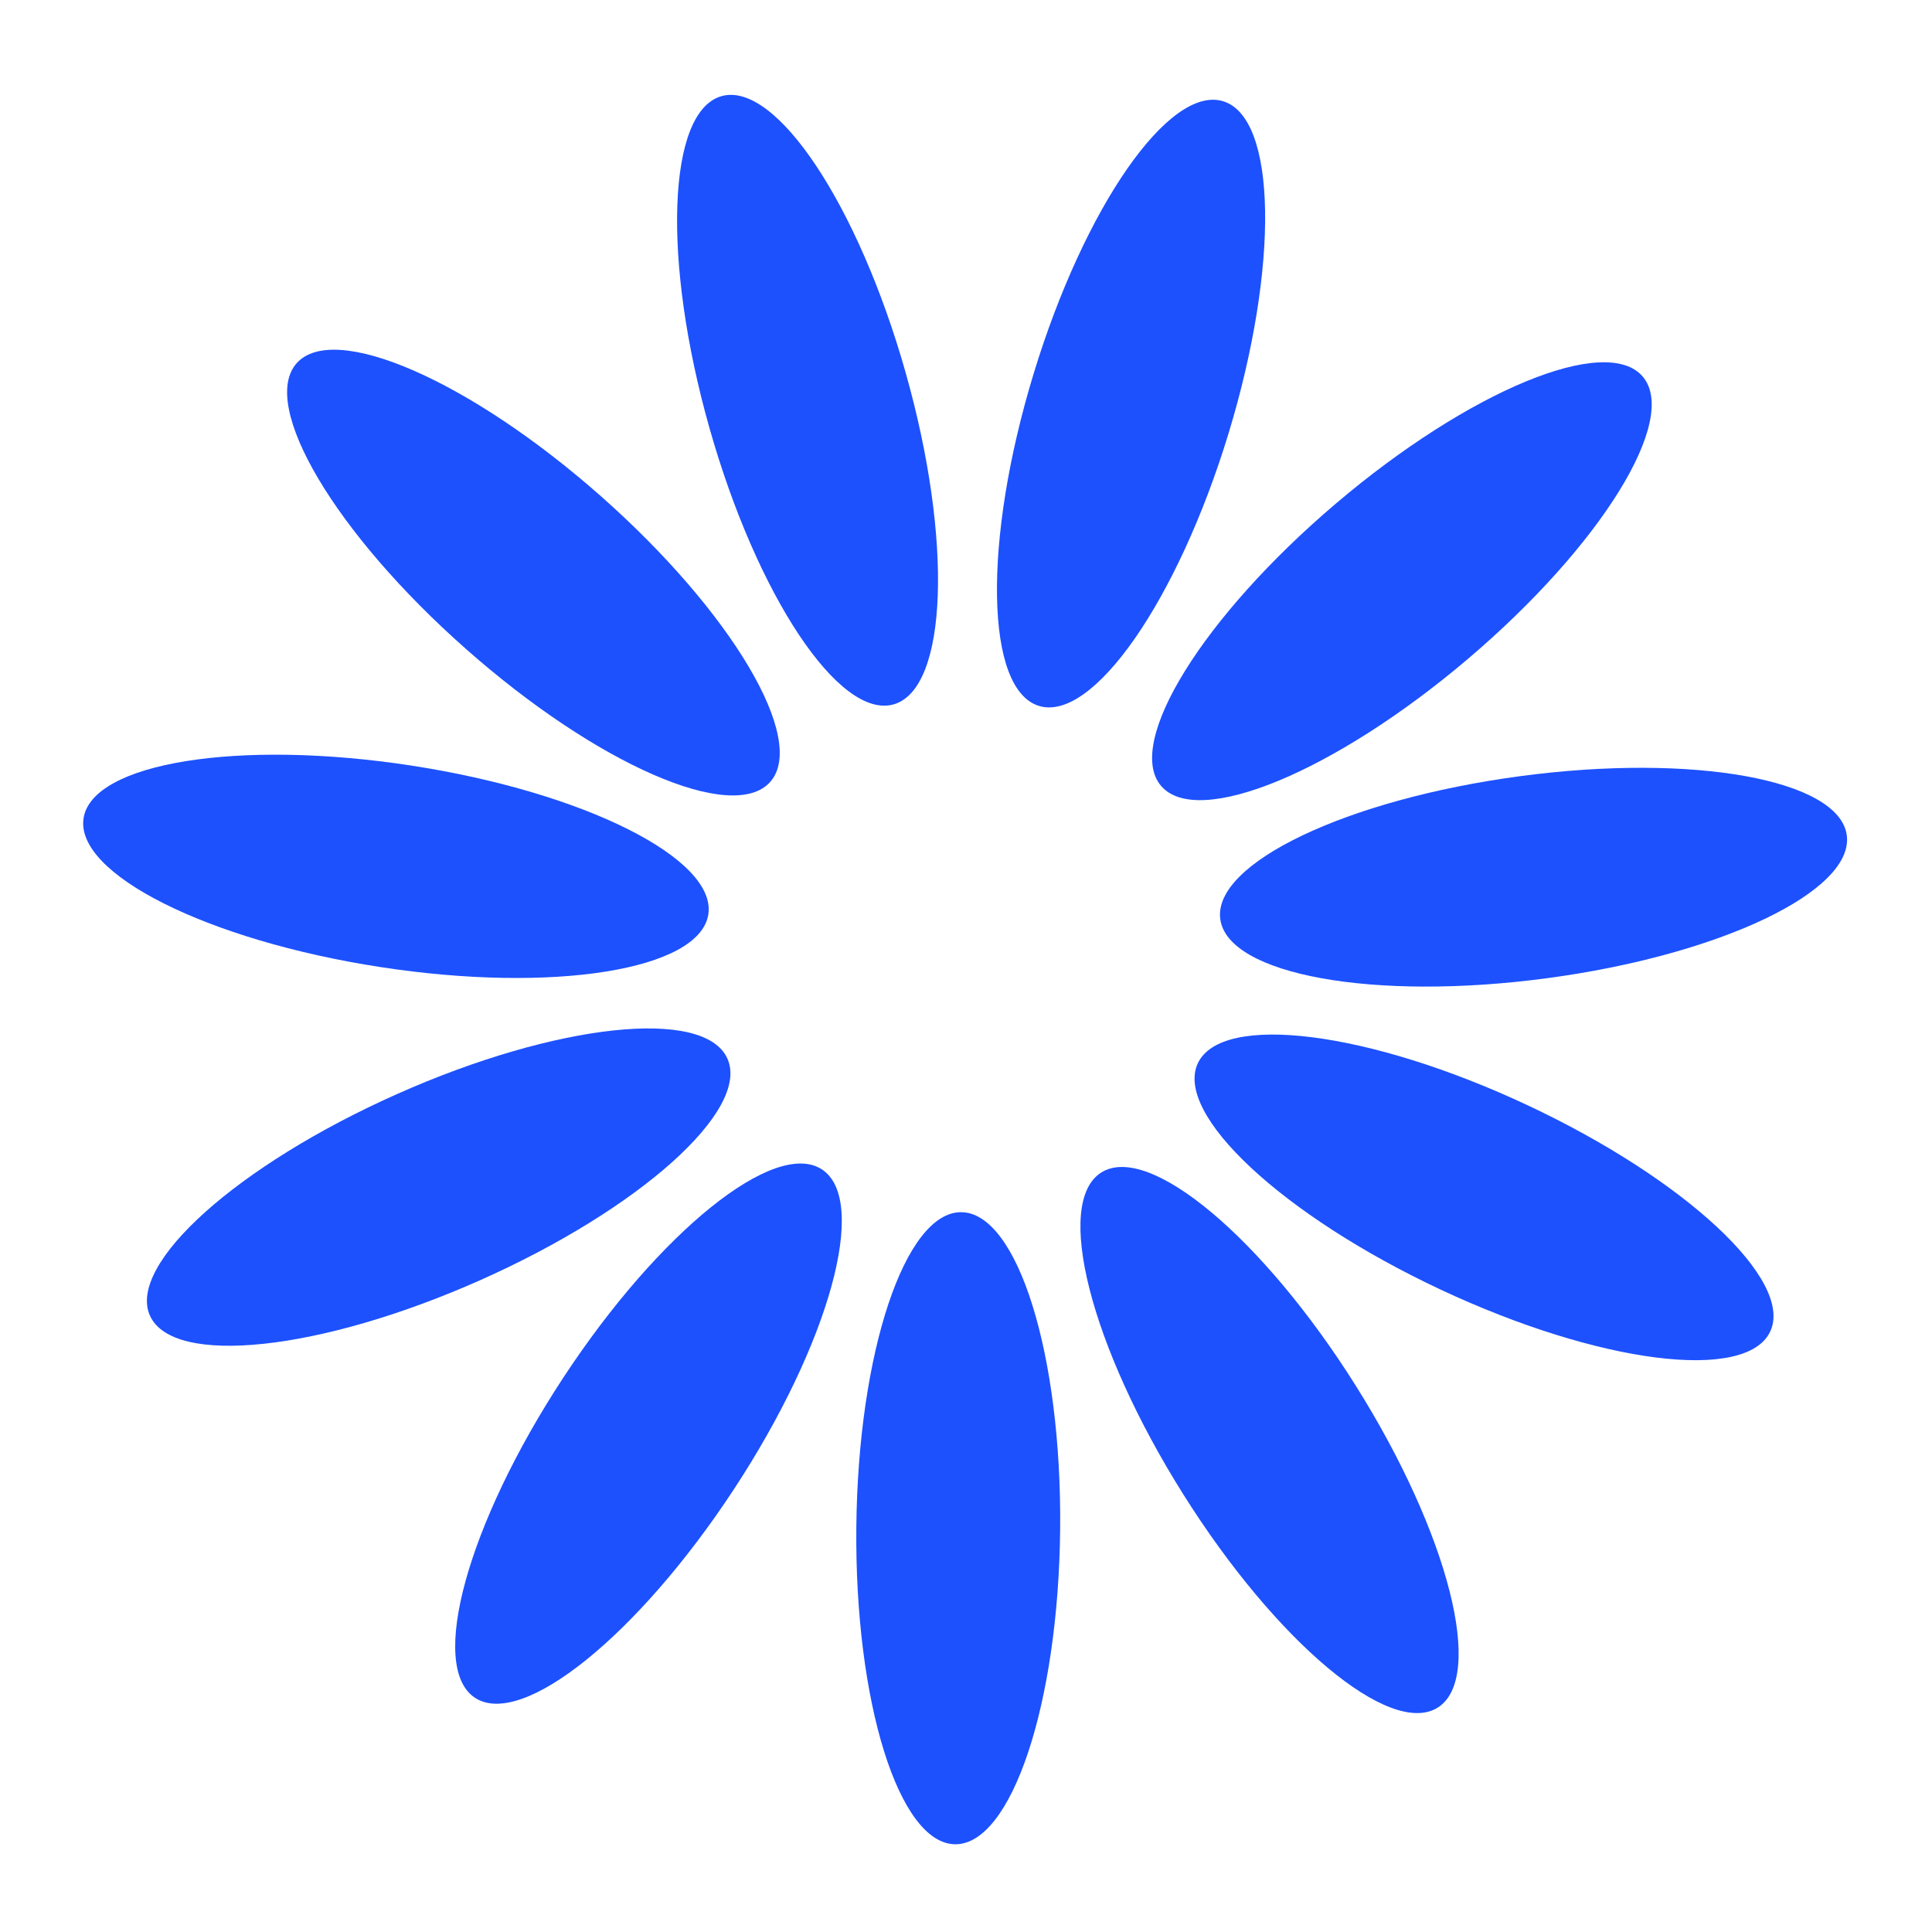
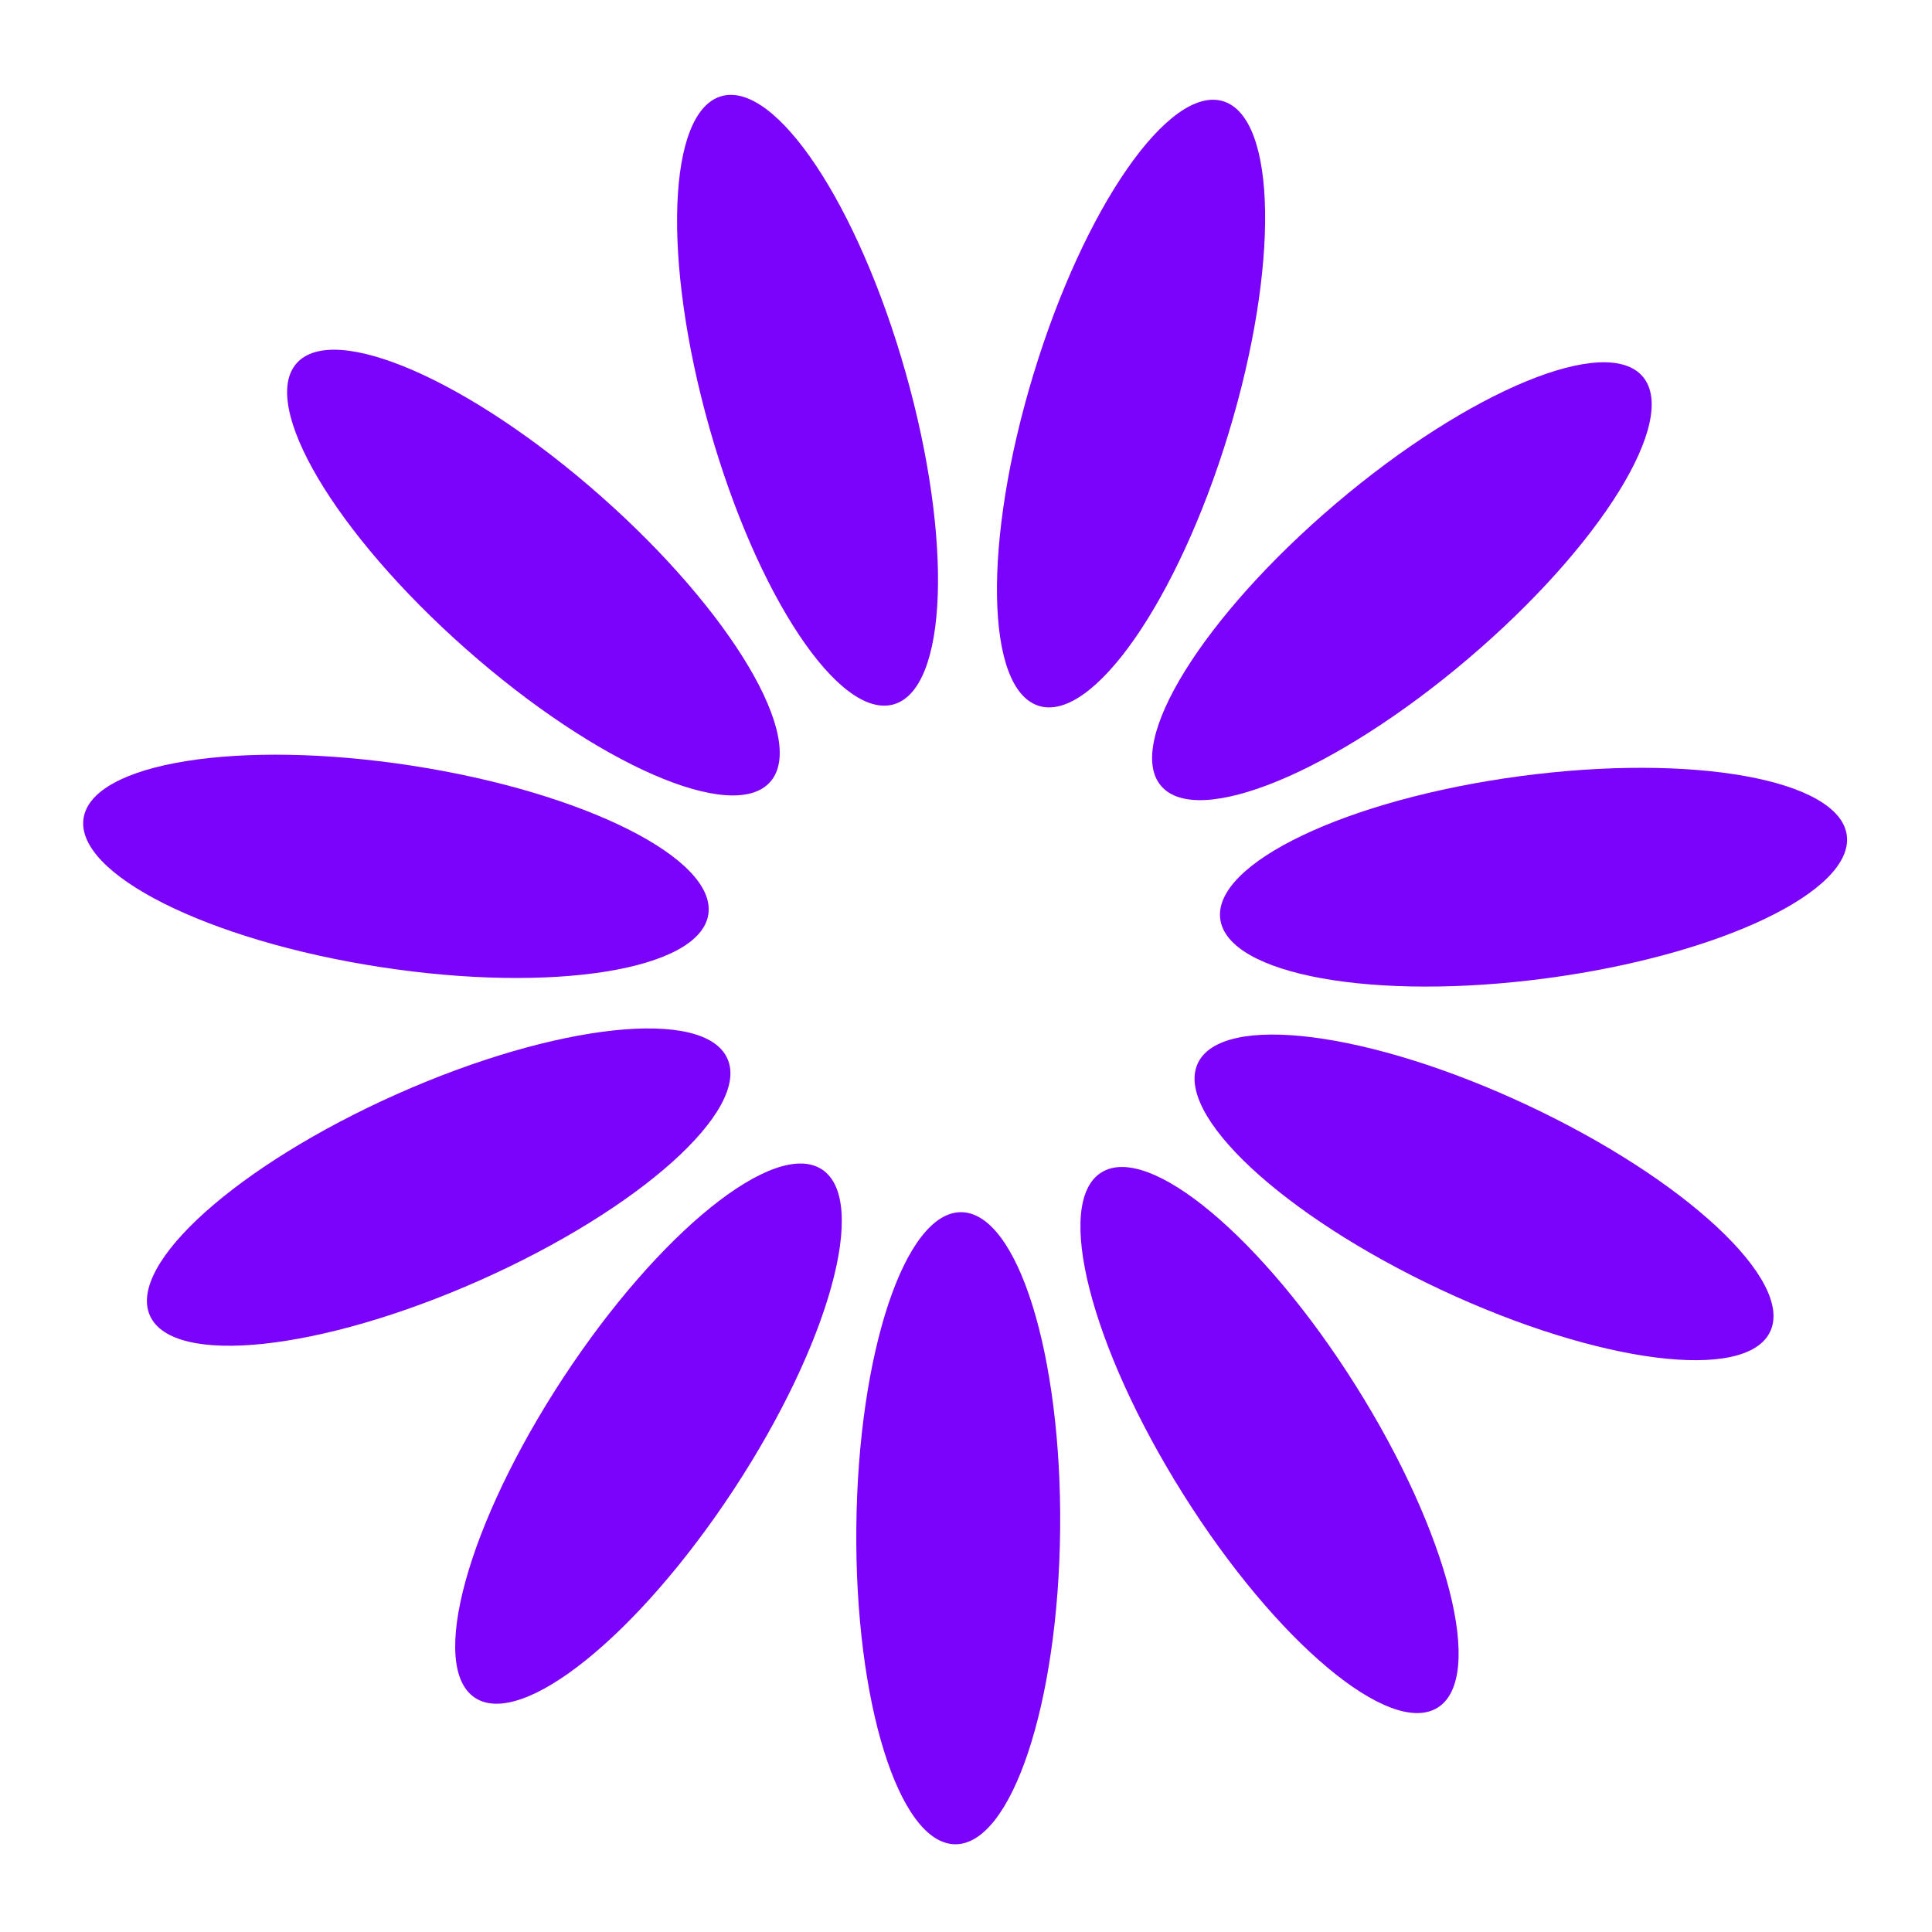
<svg xmlns="http://www.w3.org/2000/svg" width="56" height="56" viewBox="0 0 56 56" fill="none">
-   <path d="M30.729 44.325C30.779 39.266 29.496 35.152 27.864 35.136C26.233 35.12 24.87 39.208 24.821 44.267C24.771 49.327 26.054 53.441 27.685 53.457C29.317 53.473 30.68 49.385 30.729 44.325Z" fill="#1D51FE" />
-   <path d="M21.267 43.176C24.044 38.947 25.189 34.793 23.825 33.897C22.461 33.001 19.104 35.704 16.327 39.933C13.55 44.162 12.405 48.317 13.769 49.212C15.133 50.108 18.489 47.406 21.267 43.176Z" fill="#1D51FE" />
-   <path d="M13.916 37.108C18.539 35.052 21.749 32.176 21.085 30.686C20.422 29.195 16.137 29.653 11.514 31.709C6.892 33.766 3.682 36.641 4.345 38.132C5.008 39.623 9.293 39.164 13.916 37.108Z" fill="#1D51FE" />
-   <path d="M20.531 26.505C20.779 24.892 16.926 22.961 11.926 22.191C6.925 21.422 2.67 22.105 2.422 23.718C2.174 25.331 6.026 27.262 11.027 28.031C16.027 28.801 20.282 28.118 20.531 26.505Z" fill="#1D51FE" />
-   <path d="M22.326 22.663C23.407 21.44 21.209 17.733 17.418 14.383C13.627 11.032 9.678 9.307 8.597 10.53C7.517 11.752 9.714 15.46 13.505 18.81C17.296 22.161 21.245 23.886 22.326 22.663Z" fill="#1D51FE" />
-   <path d="M25.901 20.417C27.471 19.973 27.628 15.666 26.25 10.798C24.872 5.929 22.483 2.343 20.913 2.787C19.343 3.231 19.187 7.538 20.564 12.406C21.942 17.275 24.331 20.861 25.901 20.417Z" fill="#1D51FE" />
-   <path d="M35.611 12.559C37.084 7.718 37.013 3.41 35.452 2.934C33.891 2.459 31.431 5.998 29.958 10.838C28.484 15.678 28.555 19.987 30.116 20.462C31.677 20.937 34.137 17.399 35.611 12.559Z" fill="#1D51FE" />
-   <path d="M42.548 19.099C46.404 15.823 48.673 12.159 47.616 10.916C46.56 9.672 42.578 11.32 38.722 14.595C34.866 17.871 32.597 21.535 33.653 22.778C34.71 24.022 38.692 22.374 42.548 19.099Z" fill="#1D51FE" />
-   <path d="M44.842 28.354C49.856 27.683 53.746 25.828 53.53 24.211C53.314 22.594 49.073 21.827 44.058 22.498C39.043 23.169 35.153 25.023 35.37 26.641C35.586 28.258 39.827 29.025 44.842 28.354Z" fill="#1D51FE" />
-   <path d="M51.311 38.594C52.003 37.117 48.85 34.179 44.269 32.032C39.688 29.884 35.413 29.342 34.72 30.819C34.028 32.297 37.18 35.235 41.762 37.382C46.343 39.529 50.618 40.072 51.311 38.594Z" fill="#1D51FE" />
-   <path d="M41.674 49.495C43.055 48.627 41.992 44.45 39.299 40.167C36.606 35.884 33.303 33.116 31.922 33.985C30.54 34.853 31.604 39.029 34.297 43.312C36.99 47.596 40.293 50.364 41.674 49.495Z" fill="#1D51FE" />
+   <path d="M30.729 44.325C30.779 39.266 29.496 35.152 27.864 35.136C26.233 35.12 24.87 39.208 24.821 44.267C24.771 49.327 26.054 53.441 27.685 53.457C29.317 53.473 30.68 49.385 30.729 44.325Z" fill="#7b03fc" />
+   <path d="M21.267 43.176C24.044 38.947 25.189 34.793 23.825 33.897C22.461 33.001 19.104 35.704 16.327 39.933C13.55 44.162 12.405 48.317 13.769 49.212C15.133 50.108 18.489 47.406 21.267 43.176Z" fill="#7b03fc" />
+   <path d="M13.916 37.108C18.539 35.052 21.749 32.176 21.085 30.686C20.422 29.195 16.137 29.653 11.514 31.709C6.892 33.766 3.682 36.641 4.345 38.132C5.008 39.623 9.293 39.164 13.916 37.108Z" fill="#7b03fc" />
+   <path d="M20.531 26.505C20.779 24.892 16.926 22.961 11.926 22.191C6.925 21.422 2.67 22.105 2.422 23.718C2.174 25.331 6.026 27.262 11.027 28.031C16.027 28.801 20.282 28.118 20.531 26.505Z" fill="#7b03fc" />
+   <path d="M22.326 22.663C23.407 21.44 21.209 17.733 17.418 14.383C13.627 11.032 9.678 9.307 8.597 10.53C7.517 11.752 9.714 15.46 13.505 18.81C17.296 22.161 21.245 23.886 22.326 22.663Z" fill="#7b03fc" />
+   <path d="M25.901 20.417C27.471 19.973 27.628 15.666 26.25 10.798C24.872 5.929 22.483 2.343 20.913 2.787C19.343 3.231 19.187 7.538 20.564 12.406C21.942 17.275 24.331 20.861 25.901 20.417Z" fill="#7b03fc" />
+   <path d="M35.611 12.559C37.084 7.718 37.013 3.41 35.452 2.934C33.891 2.459 31.431 5.998 29.958 10.838C28.484 15.678 28.555 19.987 30.116 20.462C31.677 20.937 34.137 17.399 35.611 12.559Z" fill="#7b03fc" />
+   <path d="M42.548 19.099C46.404 15.823 48.673 12.159 47.616 10.916C46.56 9.672 42.578 11.32 38.722 14.595C34.866 17.871 32.597 21.535 33.653 22.778C34.71 24.022 38.692 22.374 42.548 19.099Z" fill="#7b03fc" />
+   <path d="M44.842 28.354C49.856 27.683 53.746 25.828 53.53 24.211C53.314 22.594 49.073 21.827 44.058 22.498C39.043 23.169 35.153 25.023 35.37 26.641C35.586 28.258 39.827 29.025 44.842 28.354Z" fill="#7b03fc" />
+   <path d="M51.311 38.594C52.003 37.117 48.85 34.179 44.269 32.032C39.688 29.884 35.413 29.342 34.72 30.819C34.028 32.297 37.18 35.235 41.762 37.382C46.343 39.529 50.618 40.072 51.311 38.594Z" fill="#7b03fc" />
+   <path d="M41.674 49.495C43.055 48.627 41.992 44.45 39.299 40.167C36.606 35.884 33.303 33.116 31.922 33.985C30.54 34.853 31.604 39.029 34.297 43.312C36.99 47.596 40.293 50.364 41.674 49.495Z" fill="#7b03fc" />
</svg>
